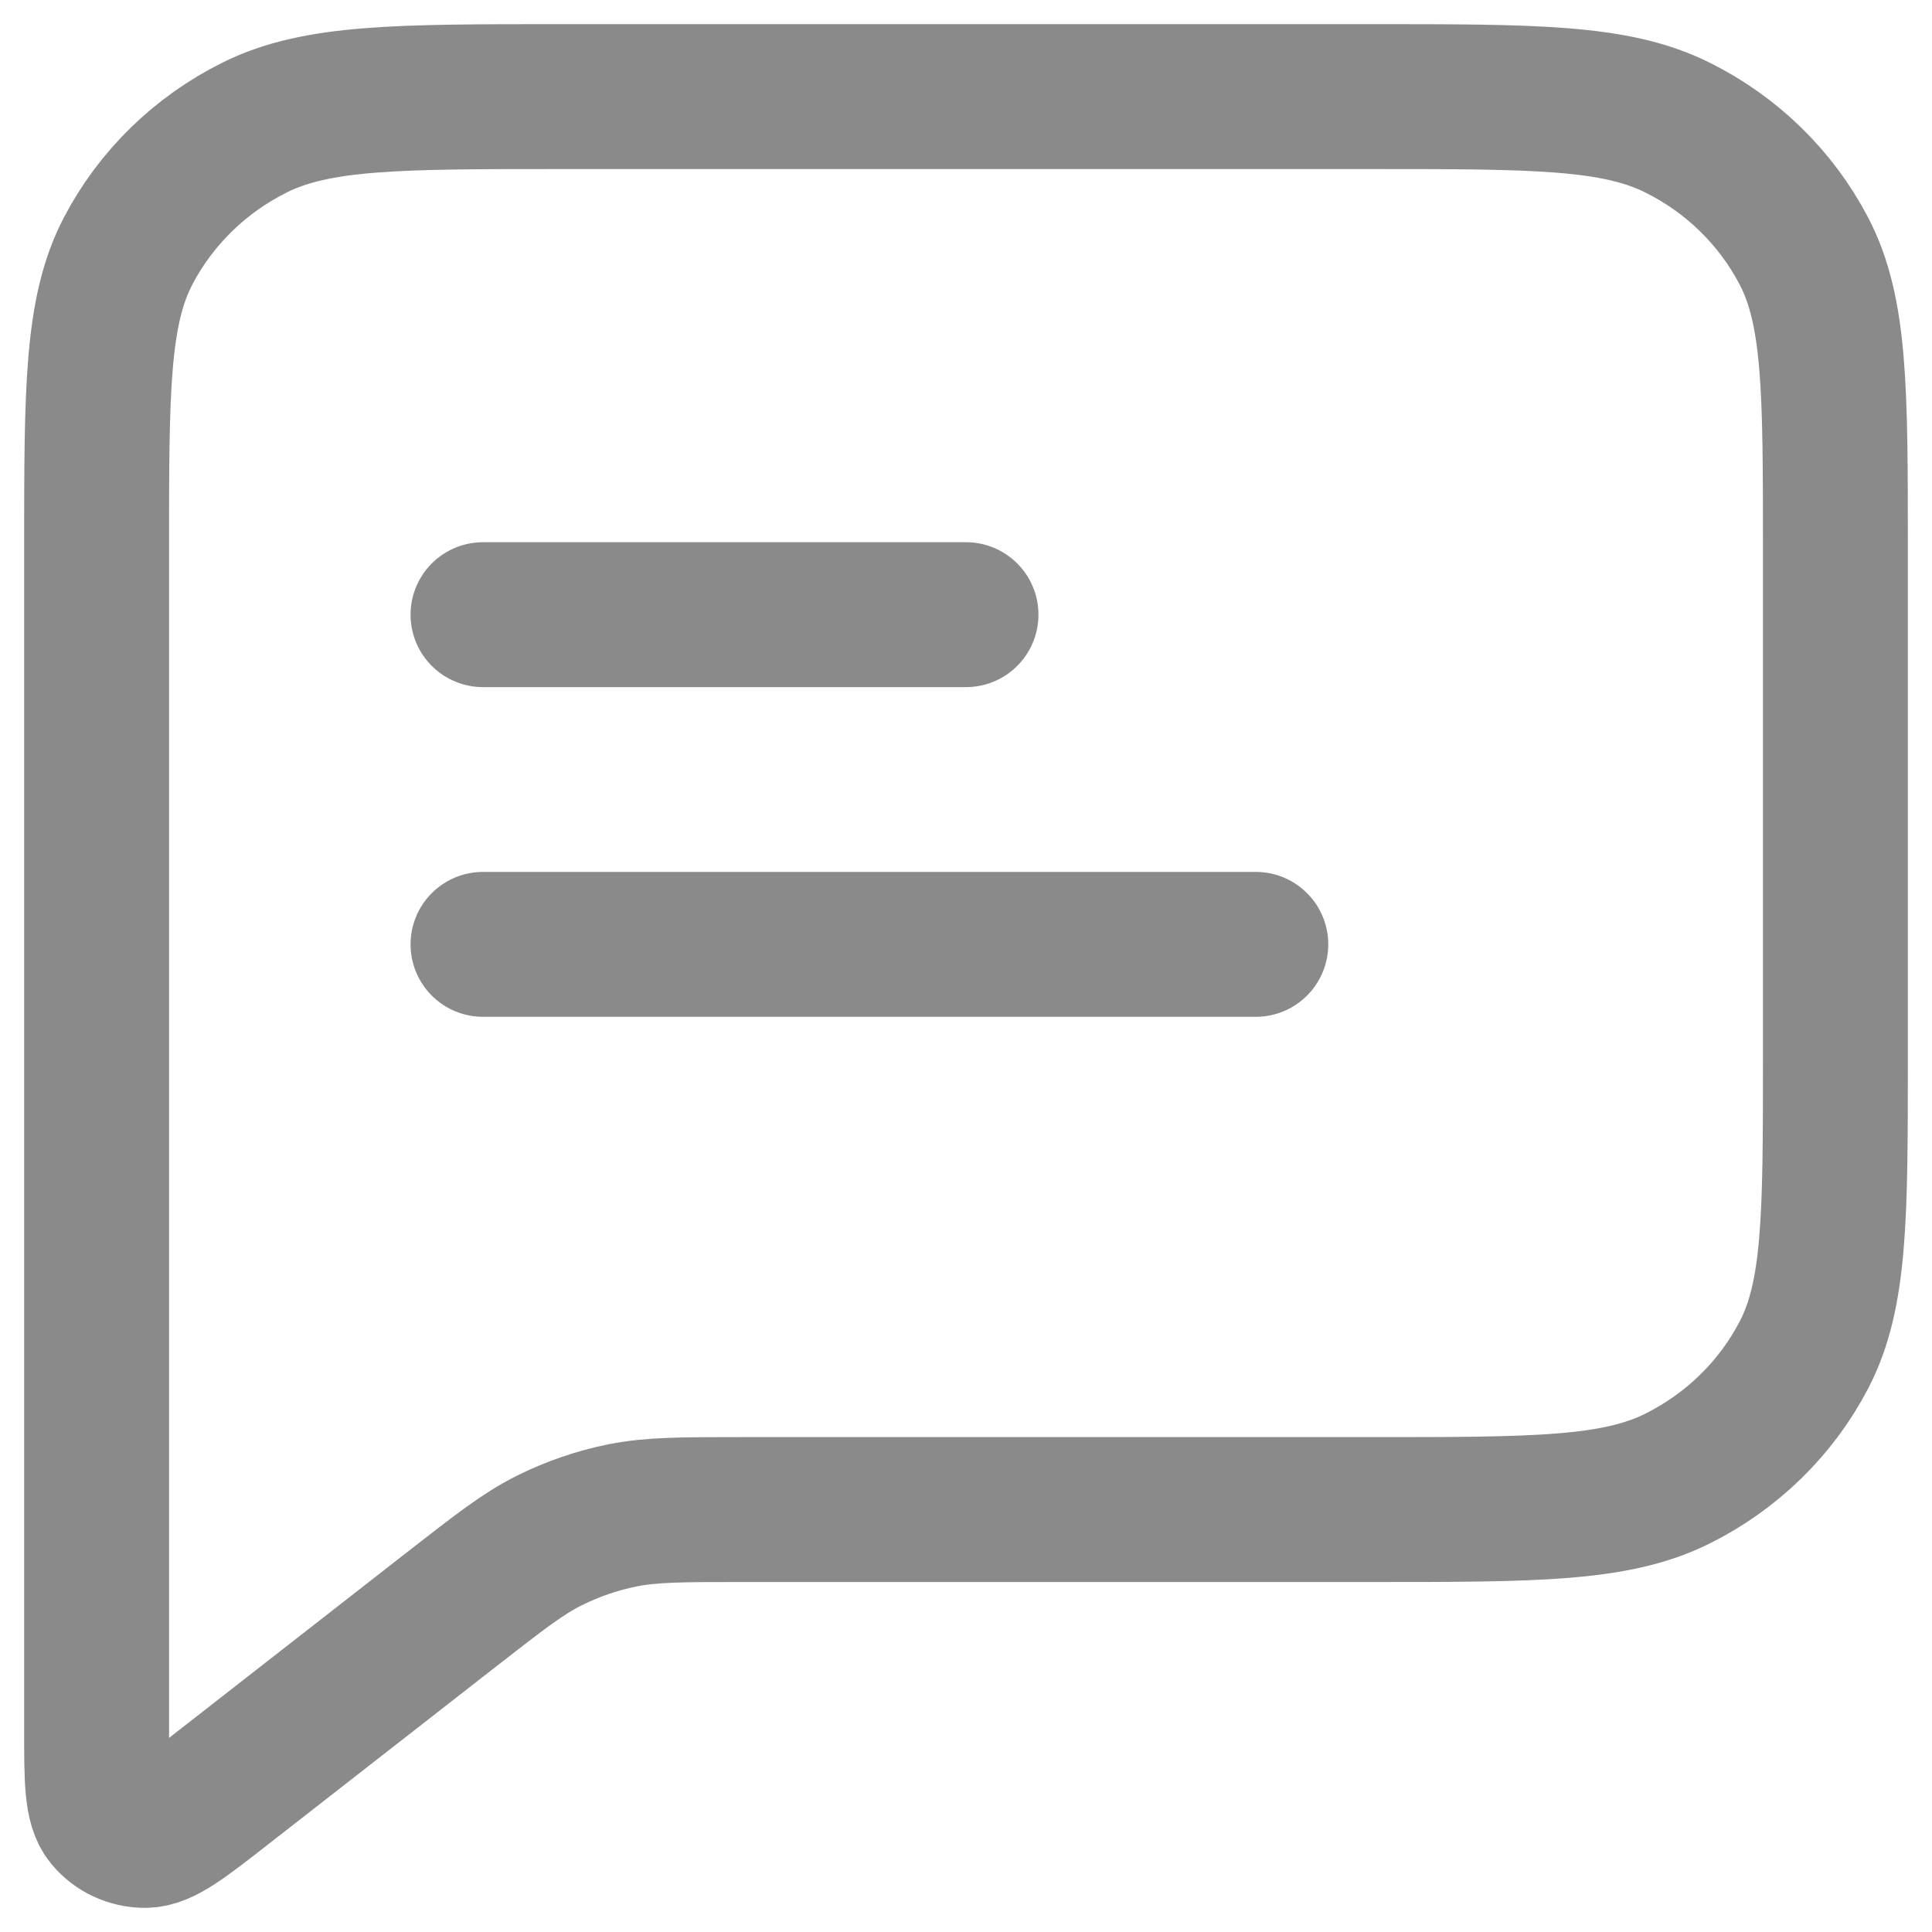
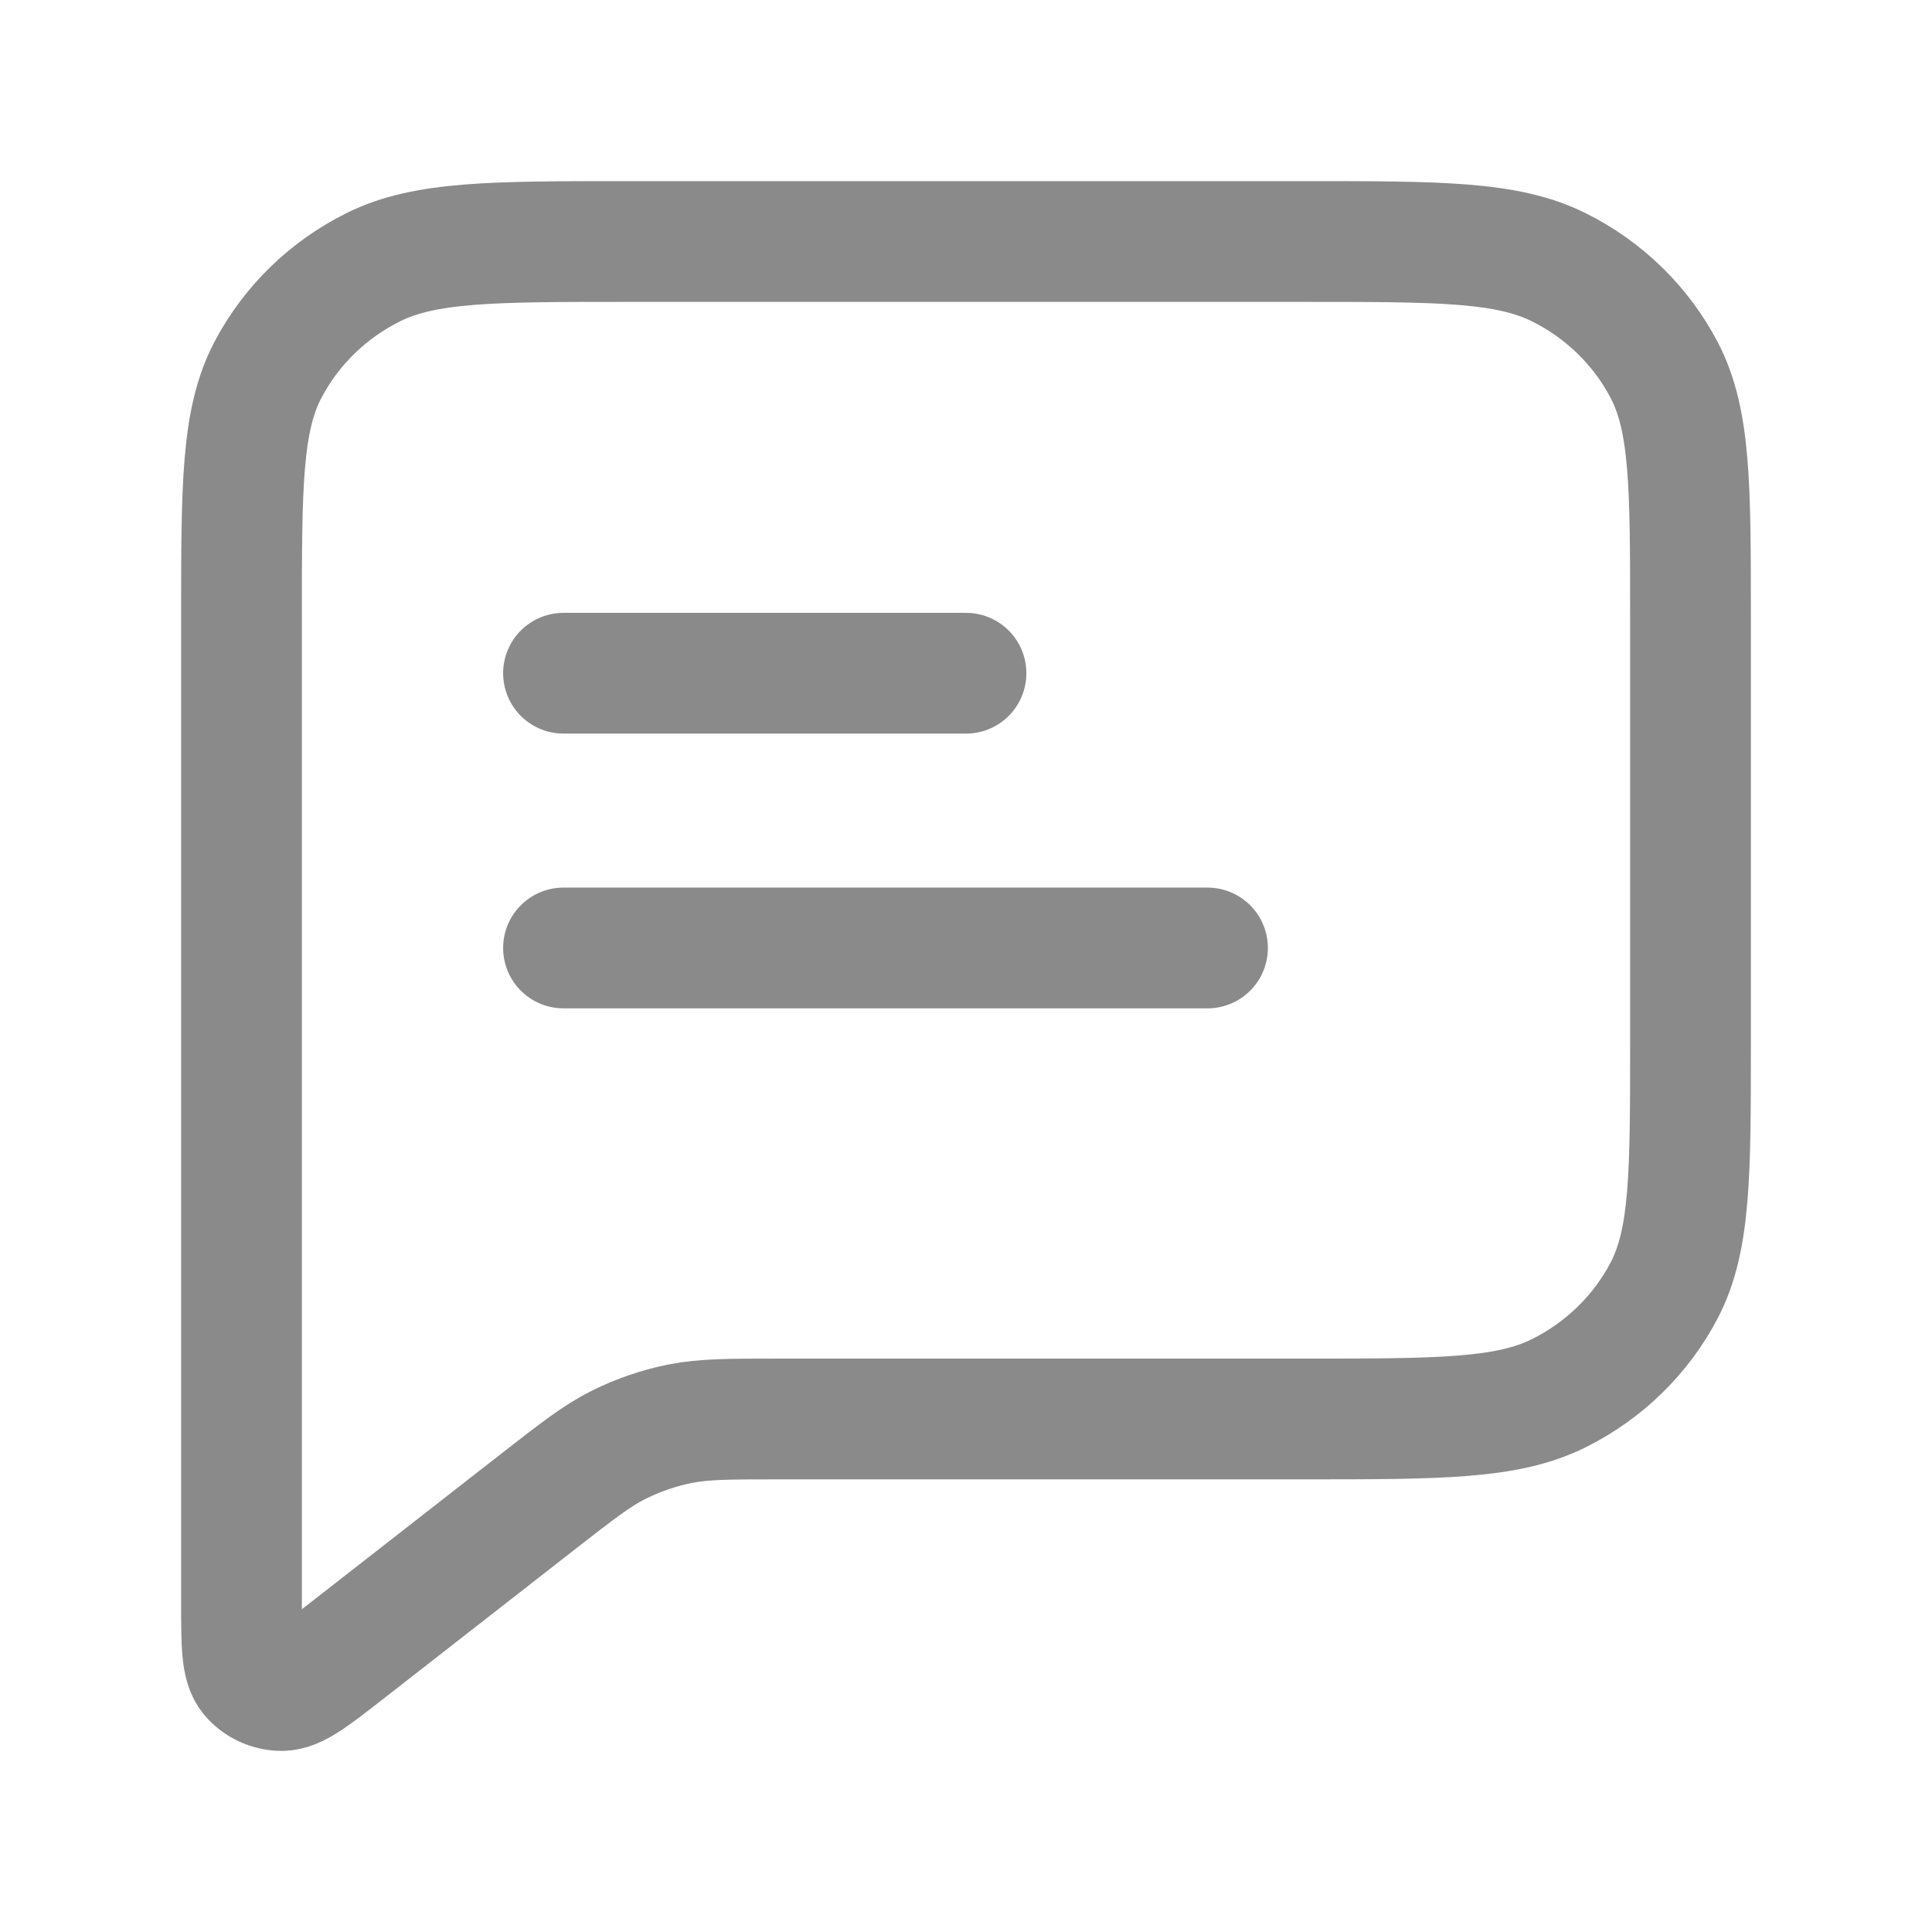
- <svg xmlns="http://www.w3.org/2000/svg" width="20" height="20" viewBox="0 0 20 20" fill="none">
-   <path d="M5 6.363H10M5 9.776H13M7.684 15.627H14.2C15.88 15.627 16.72 15.627 17.362 15.308C17.927 15.027 18.385 14.58 18.673 14.029C19 13.403 19 12.584 19 10.946V5.68C19 4.042 19 3.223 18.673 2.597C18.385 2.047 17.927 1.599 17.362 1.319C16.72 1 15.88 1 14.2 1H5.8C4.12 1 3.28 1 2.638 1.319C2.074 1.599 1.615 2.047 1.327 2.597C1 3.223 1 4.042 1 5.68V17.904C1 18.423 1 18.683 1.109 18.817C1.204 18.933 1.348 19 1.501 19C1.676 19 1.884 18.837 2.3 18.513L4.685 16.652C5.173 16.272 5.416 16.082 5.687 15.947C5.928 15.827 6.184 15.739 6.449 15.686C6.748 15.627 7.06 15.627 7.684 15.627Z" stroke="#8A8A8A" stroke-width="1.5" stroke-linecap="round" stroke-linejoin="round" />
+ <svg xmlns="http://www.w3.org/2000/svg" width="24" height="24" viewBox="0 0 24 24" fill="none">
+   <path d="M7 8.363H12M7 11.776H15M9.684 17.627H16.2C17.88 17.627 18.72 17.627 19.362 17.308C19.927 17.027 20.385 16.58 20.673 16.029C21 15.403 21 14.584 21 12.946V7.68C21 6.042 21 5.223 20.673 4.597C20.385 4.047 19.927 3.599 19.362 3.319C18.72 3 17.88 3 16.2 3H7.8C6.12 3 5.28 3 4.638 3.319C4.074 3.599 3.615 4.047 3.327 4.597C3 5.223 3 6.042 3 7.68V19.904C3 20.423 3 20.683 3.109 20.817C3.204 20.933 3.348 21 3.501 21C3.676 21 3.884 20.837 4.3 20.513L6.685 18.652C7.173 18.272 7.416 18.082 7.687 17.947C7.928 17.827 8.184 17.739 8.449 17.686C8.748 17.627 9.06 17.627 9.684 17.627Z" stroke="#8A8A8A" stroke-width="1.5" stroke-linecap="round" stroke-linejoin="round" />
</svg>
